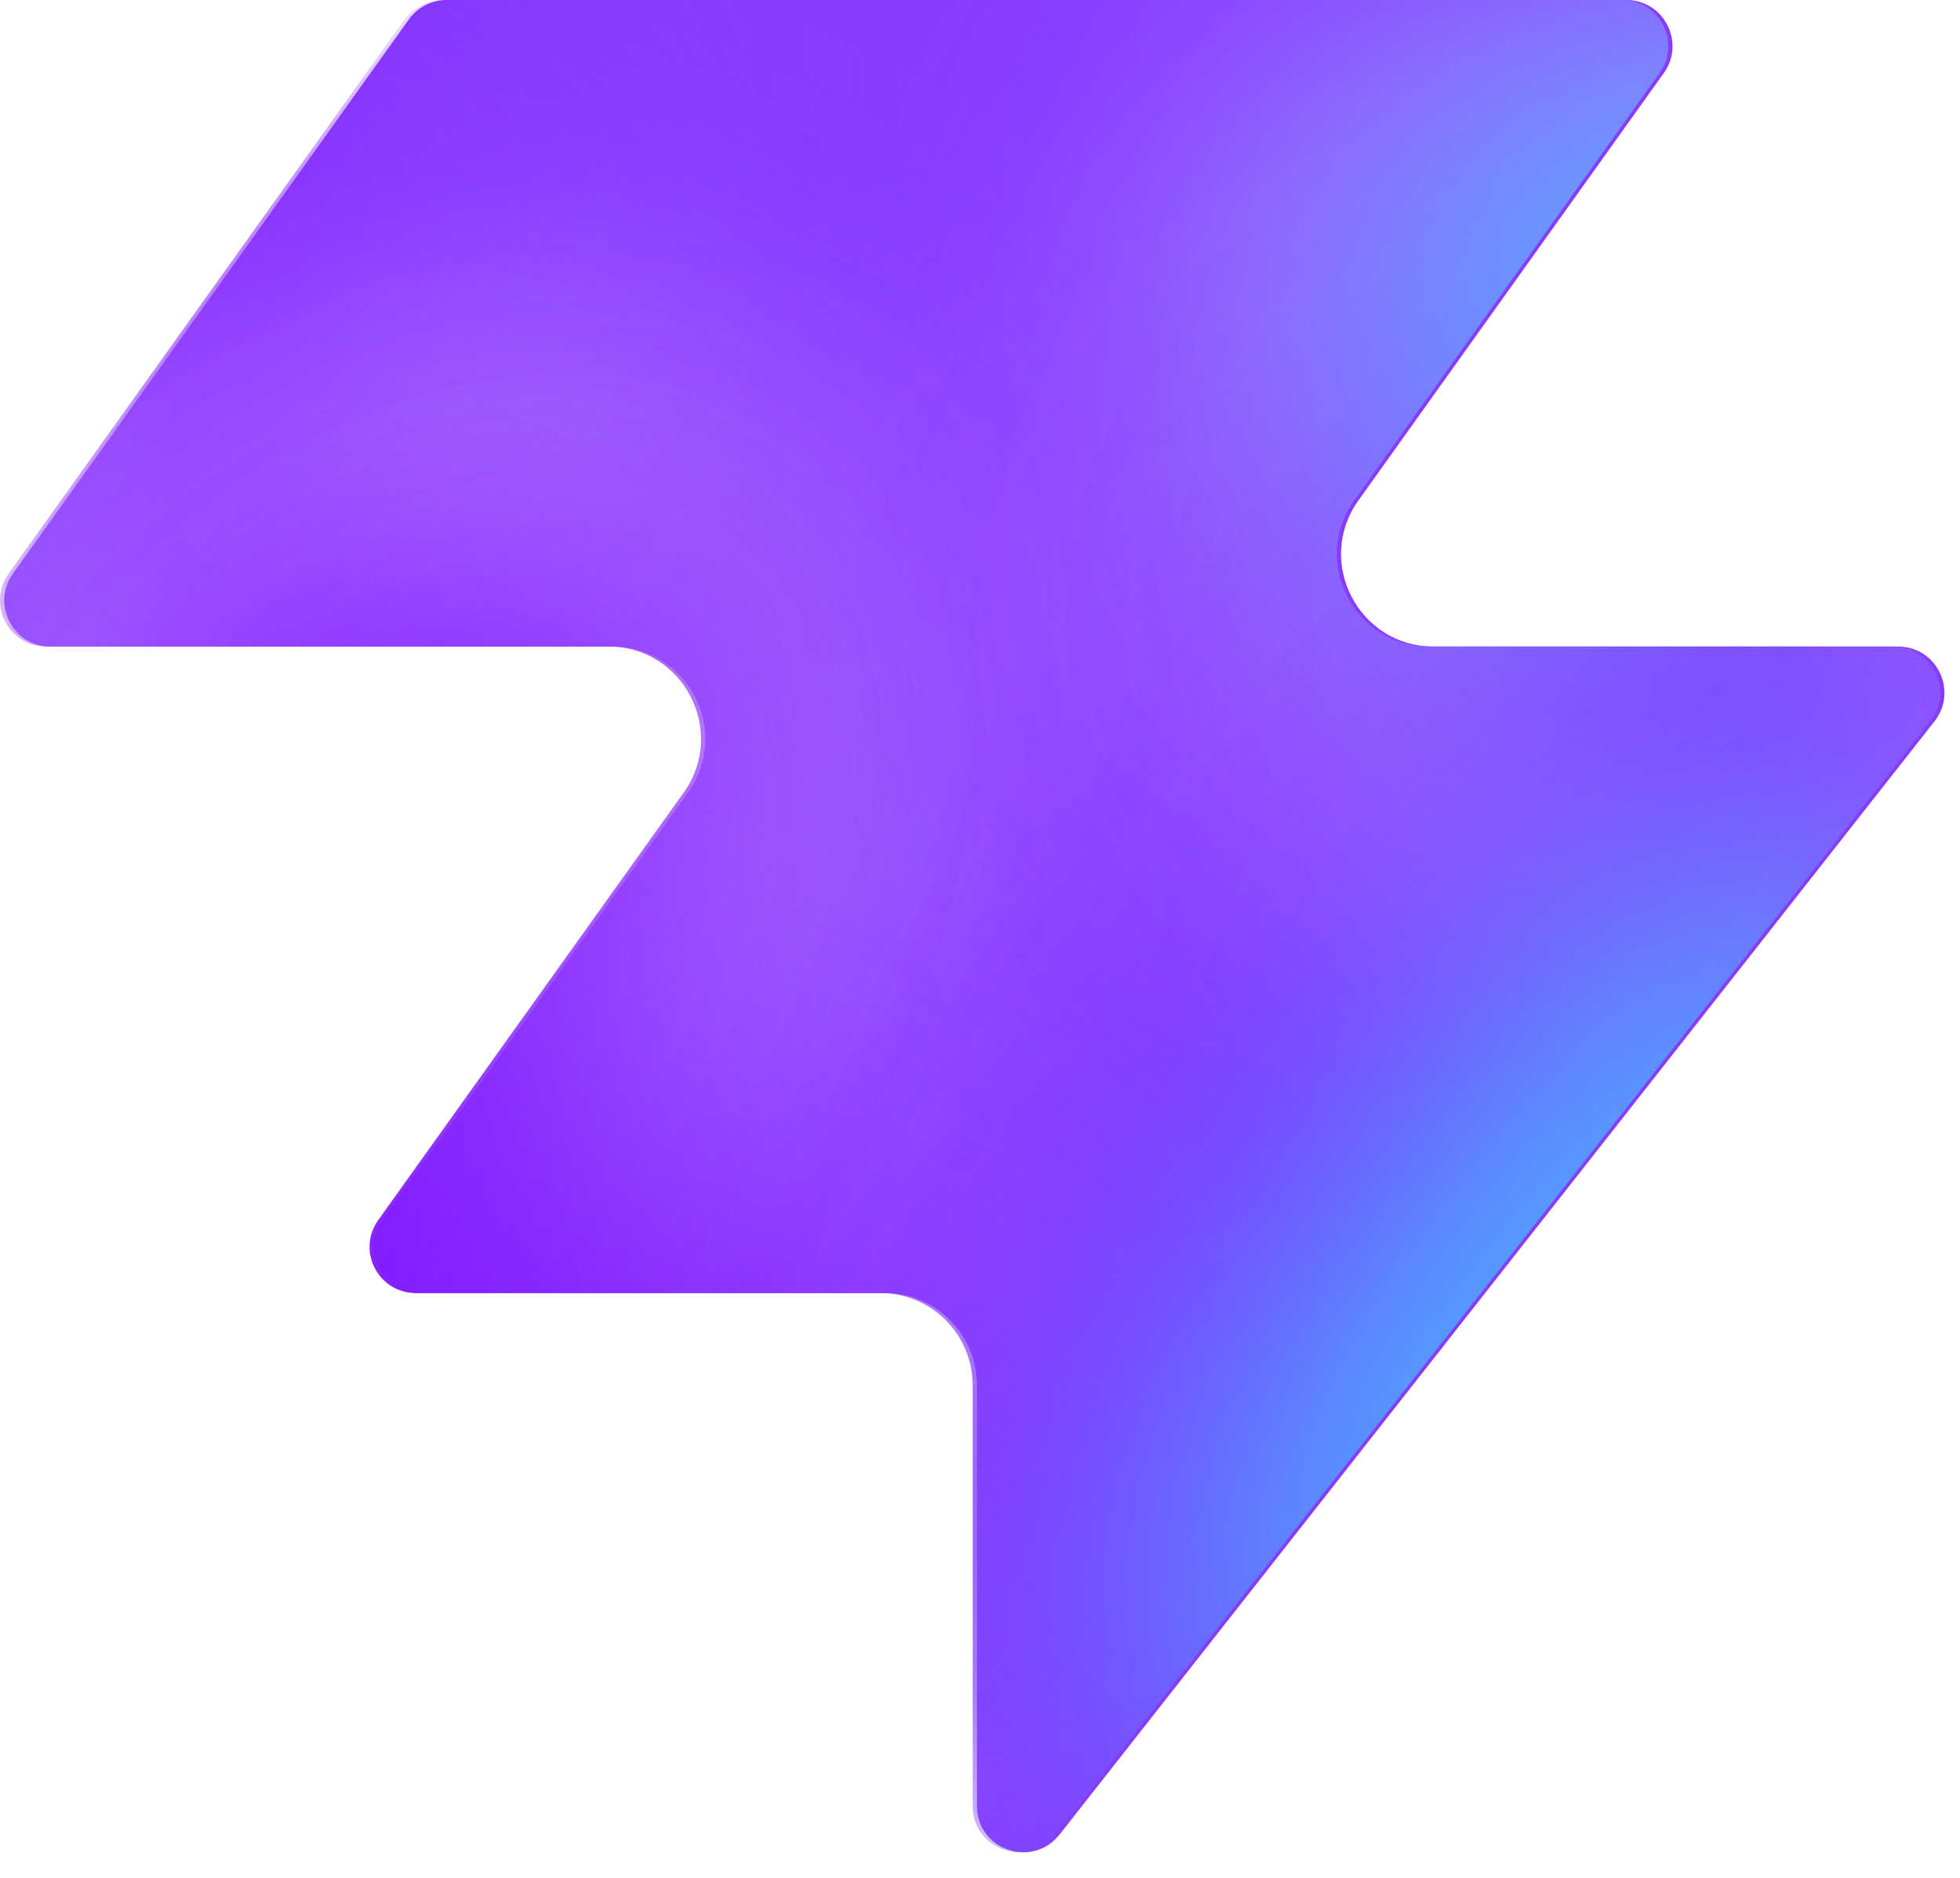
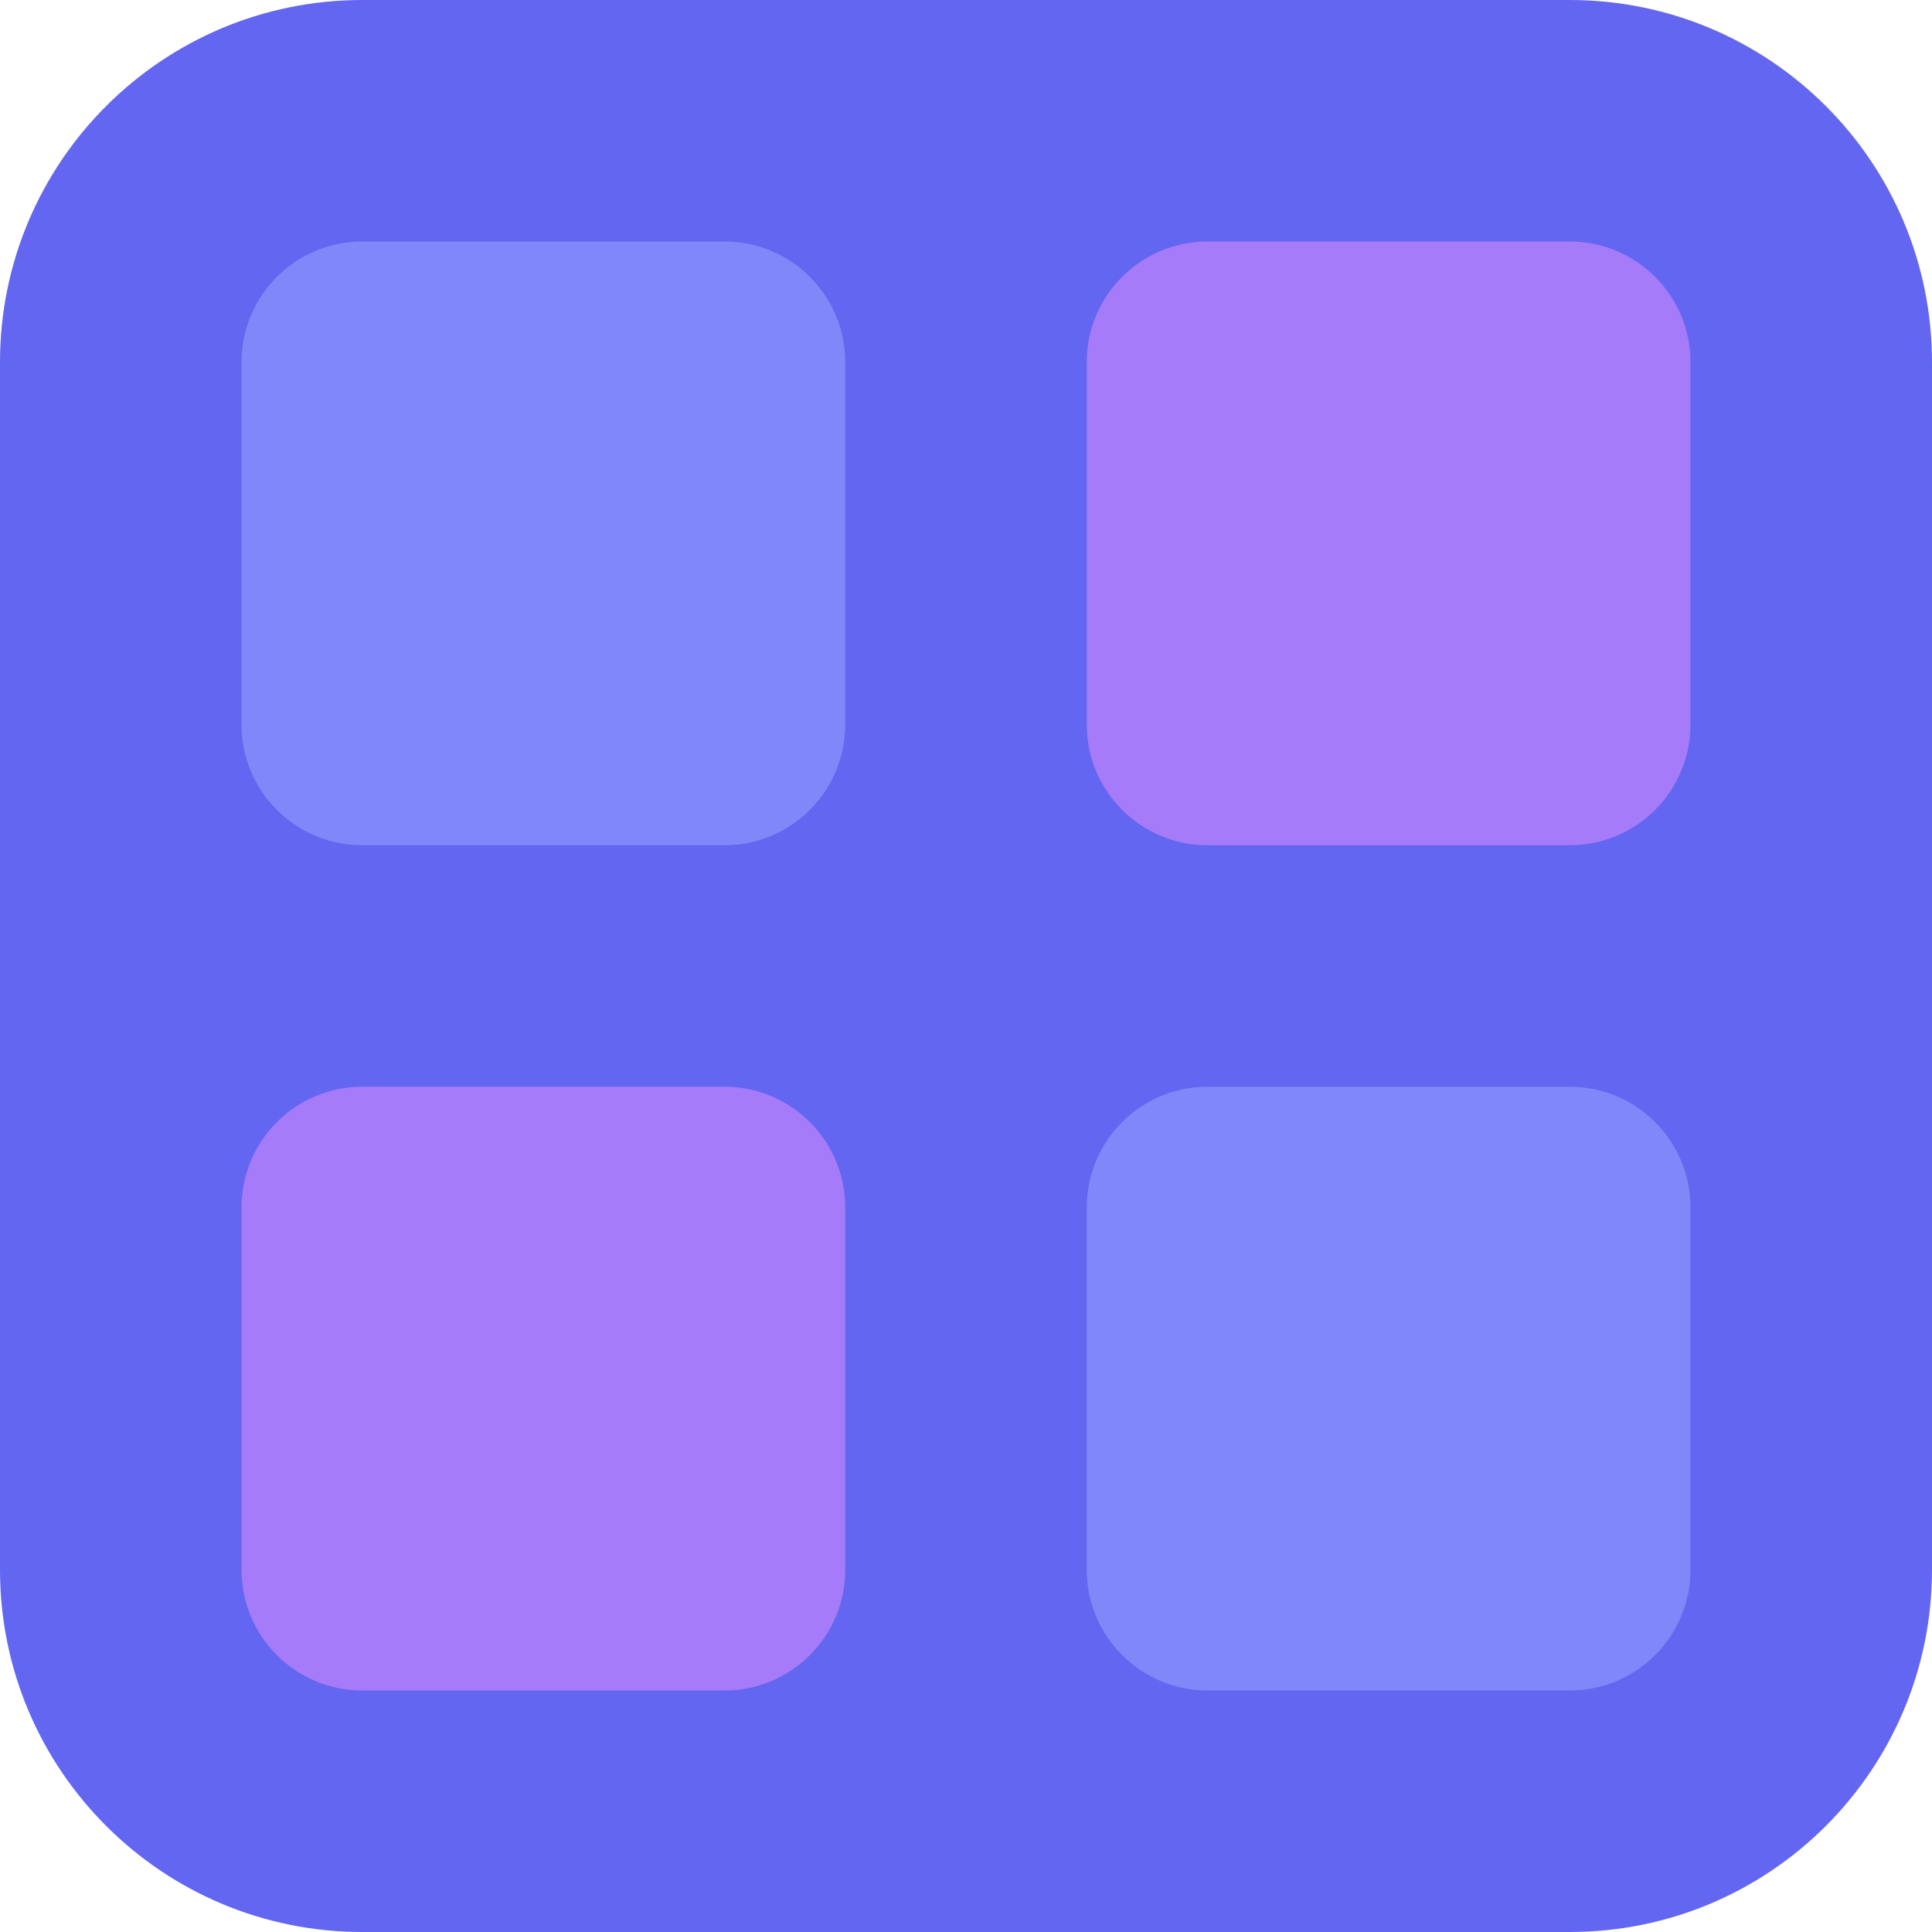
- <svg xmlns="http://www.w3.org/2000/svg" width="48" height="46" fill="none" viewBox="0 0 48 46">
-   <path fill="#863bff" d="M25.946 44.938c-.664.845-2.021.375-2.021-.698V33.937a2.26 2.26 0 0 0-2.262-2.262H10.287c-.92 0-1.456-1.04-.92-1.788l7.48-10.471c1.07-1.497 0-3.578-1.842-3.578H1.237c-.92 0-1.456-1.04-.92-1.788L10.013.474c.214-.297.556-.474.92-.474h28.894c.92 0 1.456 1.04.92 1.788l-7.48 10.471c-1.07 1.498 0 3.579 1.842 3.579h11.377c.943 0 1.473 1.088.89 1.83L25.947 44.94z" style="fill:#863bff;fill:color(display-p3 .525 .23 1);fill-opacity:1" />
-   <mask id="a" width="48" height="46" x="0" y="0" maskUnits="userSpaceOnUse" style="mask-type:alpha">
-     <path fill="#000" d="M25.842 44.938c-.664.844-2.021.375-2.021-.698V33.937a2.26 2.26 0 0 0-2.262-2.262H10.183c-.92 0-1.456-1.04-.92-1.788l7.48-10.471c1.07-1.498 0-3.579-1.842-3.579H1.133c-.92 0-1.456-1.04-.92-1.787L9.91.473c.214-.297.556-.474.92-.474h28.894c.92 0 1.456 1.04.92 1.788l-7.48 10.471c-1.07 1.498 0 3.578 1.842 3.578h11.377c.943 0 1.473 1.088.89 1.832L25.843 44.94z" style="fill:#000;fill-opacity:1" />
-   </mask>
-   <g mask="url(#a)">
-     <g filter="url(#b)">
-       <ellipse cx="5.508" cy="14.704" fill="#ede6ff" rx="5.508" ry="14.704" style="fill:#ede6ff;fill:color(display-p3 .927 .903 1);fill-opacity:1" transform="matrix(.00324 1 1 -.00324 -4.47 31.516)" />
-     </g>
-     <g filter="url(#c)">
-       <ellipse cx="10.399" cy="29.851" fill="#ede6ff" rx="10.399" ry="29.851" style="fill:#ede6ff;fill:color(display-p3 .927 .903 1);fill-opacity:1" transform="matrix(.00324 1 1 -.00324 -39.328 7.883)" />
-     </g>
-     <g filter="url(#d)">
-       <ellipse cx="5.508" cy="30.487" fill="#7e14ff" rx="5.508" ry="30.487" style="fill:#7e14ff;fill:color(display-p3 .492 .077 1);fill-opacity:1" transform="rotate(89.814 -25.913 -14.639)scale(1 -1)" />
-     </g>
-     <g filter="url(#e)">
-       <ellipse cx="5.508" cy="30.599" fill="#7e14ff" rx="5.508" ry="30.599" style="fill:#7e14ff;fill:color(display-p3 .492 .077 1);fill-opacity:1" transform="rotate(89.814 -32.644 -3.334)scale(1 -1)" />
-     </g>
-     <g filter="url(#f)">
-       <ellipse cx="5.508" cy="30.599" fill="#7e14ff" rx="5.508" ry="30.599" style="fill:#7e14ff;fill:color(display-p3 .492 .077 1);fill-opacity:1" transform="matrix(.00324 1 1 -.00324 -34.34 30.47)" />
-     </g>
-     <g filter="url(#g)">
-       <ellipse cx="14.072" cy="22.078" fill="#ede6ff" rx="14.072" ry="22.078" style="fill:#ede6ff;fill:color(display-p3 .927 .903 1);fill-opacity:1" transform="rotate(93.35 24.506 48.493)scale(-1 1)" />
-     </g>
-     <g filter="url(#h)">
-       <ellipse cx="3.47" cy="21.501" fill="#7e14ff" rx="3.47" ry="21.501" style="fill:#7e14ff;fill:color(display-p3 .492 .077 1);fill-opacity:1" transform="rotate(89.009 28.708 47.59)scale(-1 1)" />
-     </g>
-     <g filter="url(#i)">
-       <ellipse cx="3.47" cy="21.501" fill="#7e14ff" rx="3.47" ry="21.501" style="fill:#7e14ff;fill:color(display-p3 .492 .077 1);fill-opacity:1" transform="rotate(89.009 28.708 47.59)scale(-1 1)" />
-     </g>
-     <g filter="url(#j)">
-       <ellipse cx=".387" cy="8.972" fill="#7e14ff" rx="4.407" ry="29.108" style="fill:#7e14ff;fill:color(display-p3 .492 .077 1);fill-opacity:1" transform="rotate(39.51 .387 8.972)" />
-     </g>
-     <g filter="url(#k)">
-       <ellipse cx="47.523" cy="-6.092" fill="#7e14ff" rx="4.407" ry="29.108" style="fill:#7e14ff;fill:color(display-p3 .492 .077 1);fill-opacity:1" transform="rotate(37.892 47.523 -6.092)" />
-     </g>
-     <g filter="url(#l)">
-       <ellipse cx="41.412" cy="6.333" fill="#47bfff" rx="5.971" ry="9.665" style="fill:#47bfff;fill:color(display-p3 .28 .748 1);fill-opacity:1" transform="rotate(37.892 41.412 6.333)" />
-     </g>
-     <g filter="url(#m)">
-       <ellipse cx="-1.879" cy="38.332" fill="#7e14ff" rx="4.407" ry="29.108" style="fill:#7e14ff;fill:color(display-p3 .492 .077 1);fill-opacity:1" transform="rotate(37.892 -1.88 38.332)" />
-     </g>
-     <g filter="url(#n)">
-       <ellipse cx="-1.879" cy="38.332" fill="#7e14ff" rx="4.407" ry="29.108" style="fill:#7e14ff;fill:color(display-p3 .492 .077 1);fill-opacity:1" transform="rotate(37.892 -1.88 38.332)" />
-     </g>
-     <g filter="url(#o)">
-       <ellipse cx="35.651" cy="29.907" fill="#7e14ff" rx="4.407" ry="29.108" style="fill:#7e14ff;fill:color(display-p3 .492 .077 1);fill-opacity:1" transform="rotate(37.892 35.651 29.907)" />
-     </g>
-     <g filter="url(#p)">
-       <ellipse cx="38.418" cy="32.4" fill="#47bfff" rx="5.971" ry="15.297" style="fill:#47bfff;fill:color(display-p3 .28 .748 1);fill-opacity:1" transform="rotate(37.892 38.418 32.4)" />
-     </g>
-   </g>
-   <defs>
-     <filter id="b" width="60.045" height="41.654" x="-19.77" y="16.149" color-interpolation-filters="sRGB" filterUnits="userSpaceOnUse">
-       <feFlood flood-opacity="0" result="BackgroundImageFix" />
-       <feBlend in="SourceGraphic" in2="BackgroundImageFix" result="shape" />
-       <feGaussianBlur result="effect1_foregroundBlur_2002_17158" stdDeviation="7.659" />
-     </filter>
-     <filter id="c" width="90.34" height="51.437" x="-54.613" y="-7.533" color-interpolation-filters="sRGB" filterUnits="userSpaceOnUse">
-       <feFlood flood-opacity="0" result="BackgroundImageFix" />
-       <feBlend in="SourceGraphic" in2="BackgroundImageFix" result="shape" />
-       <feGaussianBlur result="effect1_foregroundBlur_2002_17158" stdDeviation="7.659" />
-     </filter>
-     <filter id="d" width="79.355" height="29.4" x="-49.64" y="2.03" color-interpolation-filters="sRGB" filterUnits="userSpaceOnUse">
-       <feFlood flood-opacity="0" result="BackgroundImageFix" />
-       <feBlend in="SourceGraphic" in2="BackgroundImageFix" result="shape" />
-       <feGaussianBlur result="effect1_foregroundBlur_2002_17158" stdDeviation="4.596" />
-     </filter>
-     <filter id="e" width="79.579" height="29.4" x="-45.045" y="20.029" color-interpolation-filters="sRGB" filterUnits="userSpaceOnUse">
-       <feFlood flood-opacity="0" result="BackgroundImageFix" />
-       <feBlend in="SourceGraphic" in2="BackgroundImageFix" result="shape" />
-       <feGaussianBlur result="effect1_foregroundBlur_2002_17158" stdDeviation="4.596" />
-     </filter>
-     <filter id="f" width="79.579" height="29.4" x="-43.513" y="21.178" color-interpolation-filters="sRGB" filterUnits="userSpaceOnUse">
-       <feFlood flood-opacity="0" result="BackgroundImageFix" />
-       <feBlend in="SourceGraphic" in2="BackgroundImageFix" result="shape" />
-       <feGaussianBlur result="effect1_foregroundBlur_2002_17158" stdDeviation="4.596" />
-     </filter>
-     <filter id="g" width="74.749" height="58.852" x="15.756" y="-17.901" color-interpolation-filters="sRGB" filterUnits="userSpaceOnUse">
-       <feFlood flood-opacity="0" result="BackgroundImageFix" />
-       <feBlend in="SourceGraphic" in2="BackgroundImageFix" result="shape" />
-       <feGaussianBlur result="effect1_foregroundBlur_2002_17158" stdDeviation="7.659" />
-     </filter>
-     <filter id="h" width="61.377" height="25.362" x="23.548" y="2.284" color-interpolation-filters="sRGB" filterUnits="userSpaceOnUse">
-       <feFlood flood-opacity="0" result="BackgroundImageFix" />
-       <feBlend in="SourceGraphic" in2="BackgroundImageFix" result="shape" />
-       <feGaussianBlur result="effect1_foregroundBlur_2002_17158" stdDeviation="4.596" />
-     </filter>
-     <filter id="i" width="61.377" height="25.362" x="23.548" y="2.284" color-interpolation-filters="sRGB" filterUnits="userSpaceOnUse">
-       <feFlood flood-opacity="0" result="BackgroundImageFix" />
-       <feBlend in="SourceGraphic" in2="BackgroundImageFix" result="shape" />
-       <feGaussianBlur result="effect1_foregroundBlur_2002_17158" stdDeviation="4.596" />
-     </filter>
-     <filter id="j" width="56.045" height="63.649" x="-27.636" y="-22.853" color-interpolation-filters="sRGB" filterUnits="userSpaceOnUse">
-       <feFlood flood-opacity="0" result="BackgroundImageFix" />
-       <feBlend in="SourceGraphic" in2="BackgroundImageFix" result="shape" />
-       <feGaussianBlur result="effect1_foregroundBlur_2002_17158" stdDeviation="4.596" />
-     </filter>
-     <filter id="k" width="54.814" height="64.646" x="20.116" y="-38.415" color-interpolation-filters="sRGB" filterUnits="userSpaceOnUse">
-       <feFlood flood-opacity="0" result="BackgroundImageFix" />
-       <feBlend in="SourceGraphic" in2="BackgroundImageFix" result="shape" />
-       <feGaussianBlur result="effect1_foregroundBlur_2002_17158" stdDeviation="4.596" />
-     </filter>
-     <filter id="l" width="33.541" height="35.313" x="24.641" y="-11.323" color-interpolation-filters="sRGB" filterUnits="userSpaceOnUse">
-       <feFlood flood-opacity="0" result="BackgroundImageFix" />
-       <feBlend in="SourceGraphic" in2="BackgroundImageFix" result="shape" />
-       <feGaussianBlur result="effect1_foregroundBlur_2002_17158" stdDeviation="4.596" />
-     </filter>
-     <filter id="m" width="54.814" height="64.646" x="-29.286" y="6.009" color-interpolation-filters="sRGB" filterUnits="userSpaceOnUse">
-       <feFlood flood-opacity="0" result="BackgroundImageFix" />
-       <feBlend in="SourceGraphic" in2="BackgroundImageFix" result="shape" />
-       <feGaussianBlur result="effect1_foregroundBlur_2002_17158" stdDeviation="4.596" />
-     </filter>
-     <filter id="n" width="54.814" height="64.646" x="-29.286" y="6.009" color-interpolation-filters="sRGB" filterUnits="userSpaceOnUse">
-       <feFlood flood-opacity="0" result="BackgroundImageFix" />
-       <feBlend in="SourceGraphic" in2="BackgroundImageFix" result="shape" />
-       <feGaussianBlur result="effect1_foregroundBlur_2002_17158" stdDeviation="4.596" />
-     </filter>
-     <filter id="o" width="54.814" height="64.646" x="8.244" y="-2.416" color-interpolation-filters="sRGB" filterUnits="userSpaceOnUse">
-       <feFlood flood-opacity="0" result="BackgroundImageFix" />
-       <feBlend in="SourceGraphic" in2="BackgroundImageFix" result="shape" />
-       <feGaussianBlur result="effect1_foregroundBlur_2002_17158" stdDeviation="4.596" />
-     </filter>
-     <filter id="p" width="39.409" height="43.623" x="18.713" y="10.588" color-interpolation-filters="sRGB" filterUnits="userSpaceOnUse">
-       <feFlood flood-opacity="0" result="BackgroundImageFix" />
-       <feBlend in="SourceGraphic" in2="BackgroundImageFix" result="shape" />
-       <feGaussianBlur result="effect1_foregroundBlur_2002_17158" stdDeviation="4.596" />
-     </filter>
-   </defs>
+ <svg xmlns="http://www.w3.org/2000/svg" viewBox="0 0 32 32" fill="none">
+   <rect width="32" height="32" rx="6" fill="#6366f1" />
+   <rect x="4" y="4" width="10" height="10" rx="2" fill="#818cf8" opacity="0.9" />
+   <rect x="18" y="4" width="10" height="10" rx="2" fill="#c084fc" opacity="0.7" />
+   <rect x="4" y="18" width="10" height="10" rx="2" fill="#c084fc" opacity="0.7" />
+   <rect x="18" y="18" width="10" height="10" rx="2" fill="#818cf8" opacity="0.9" />
</svg>
